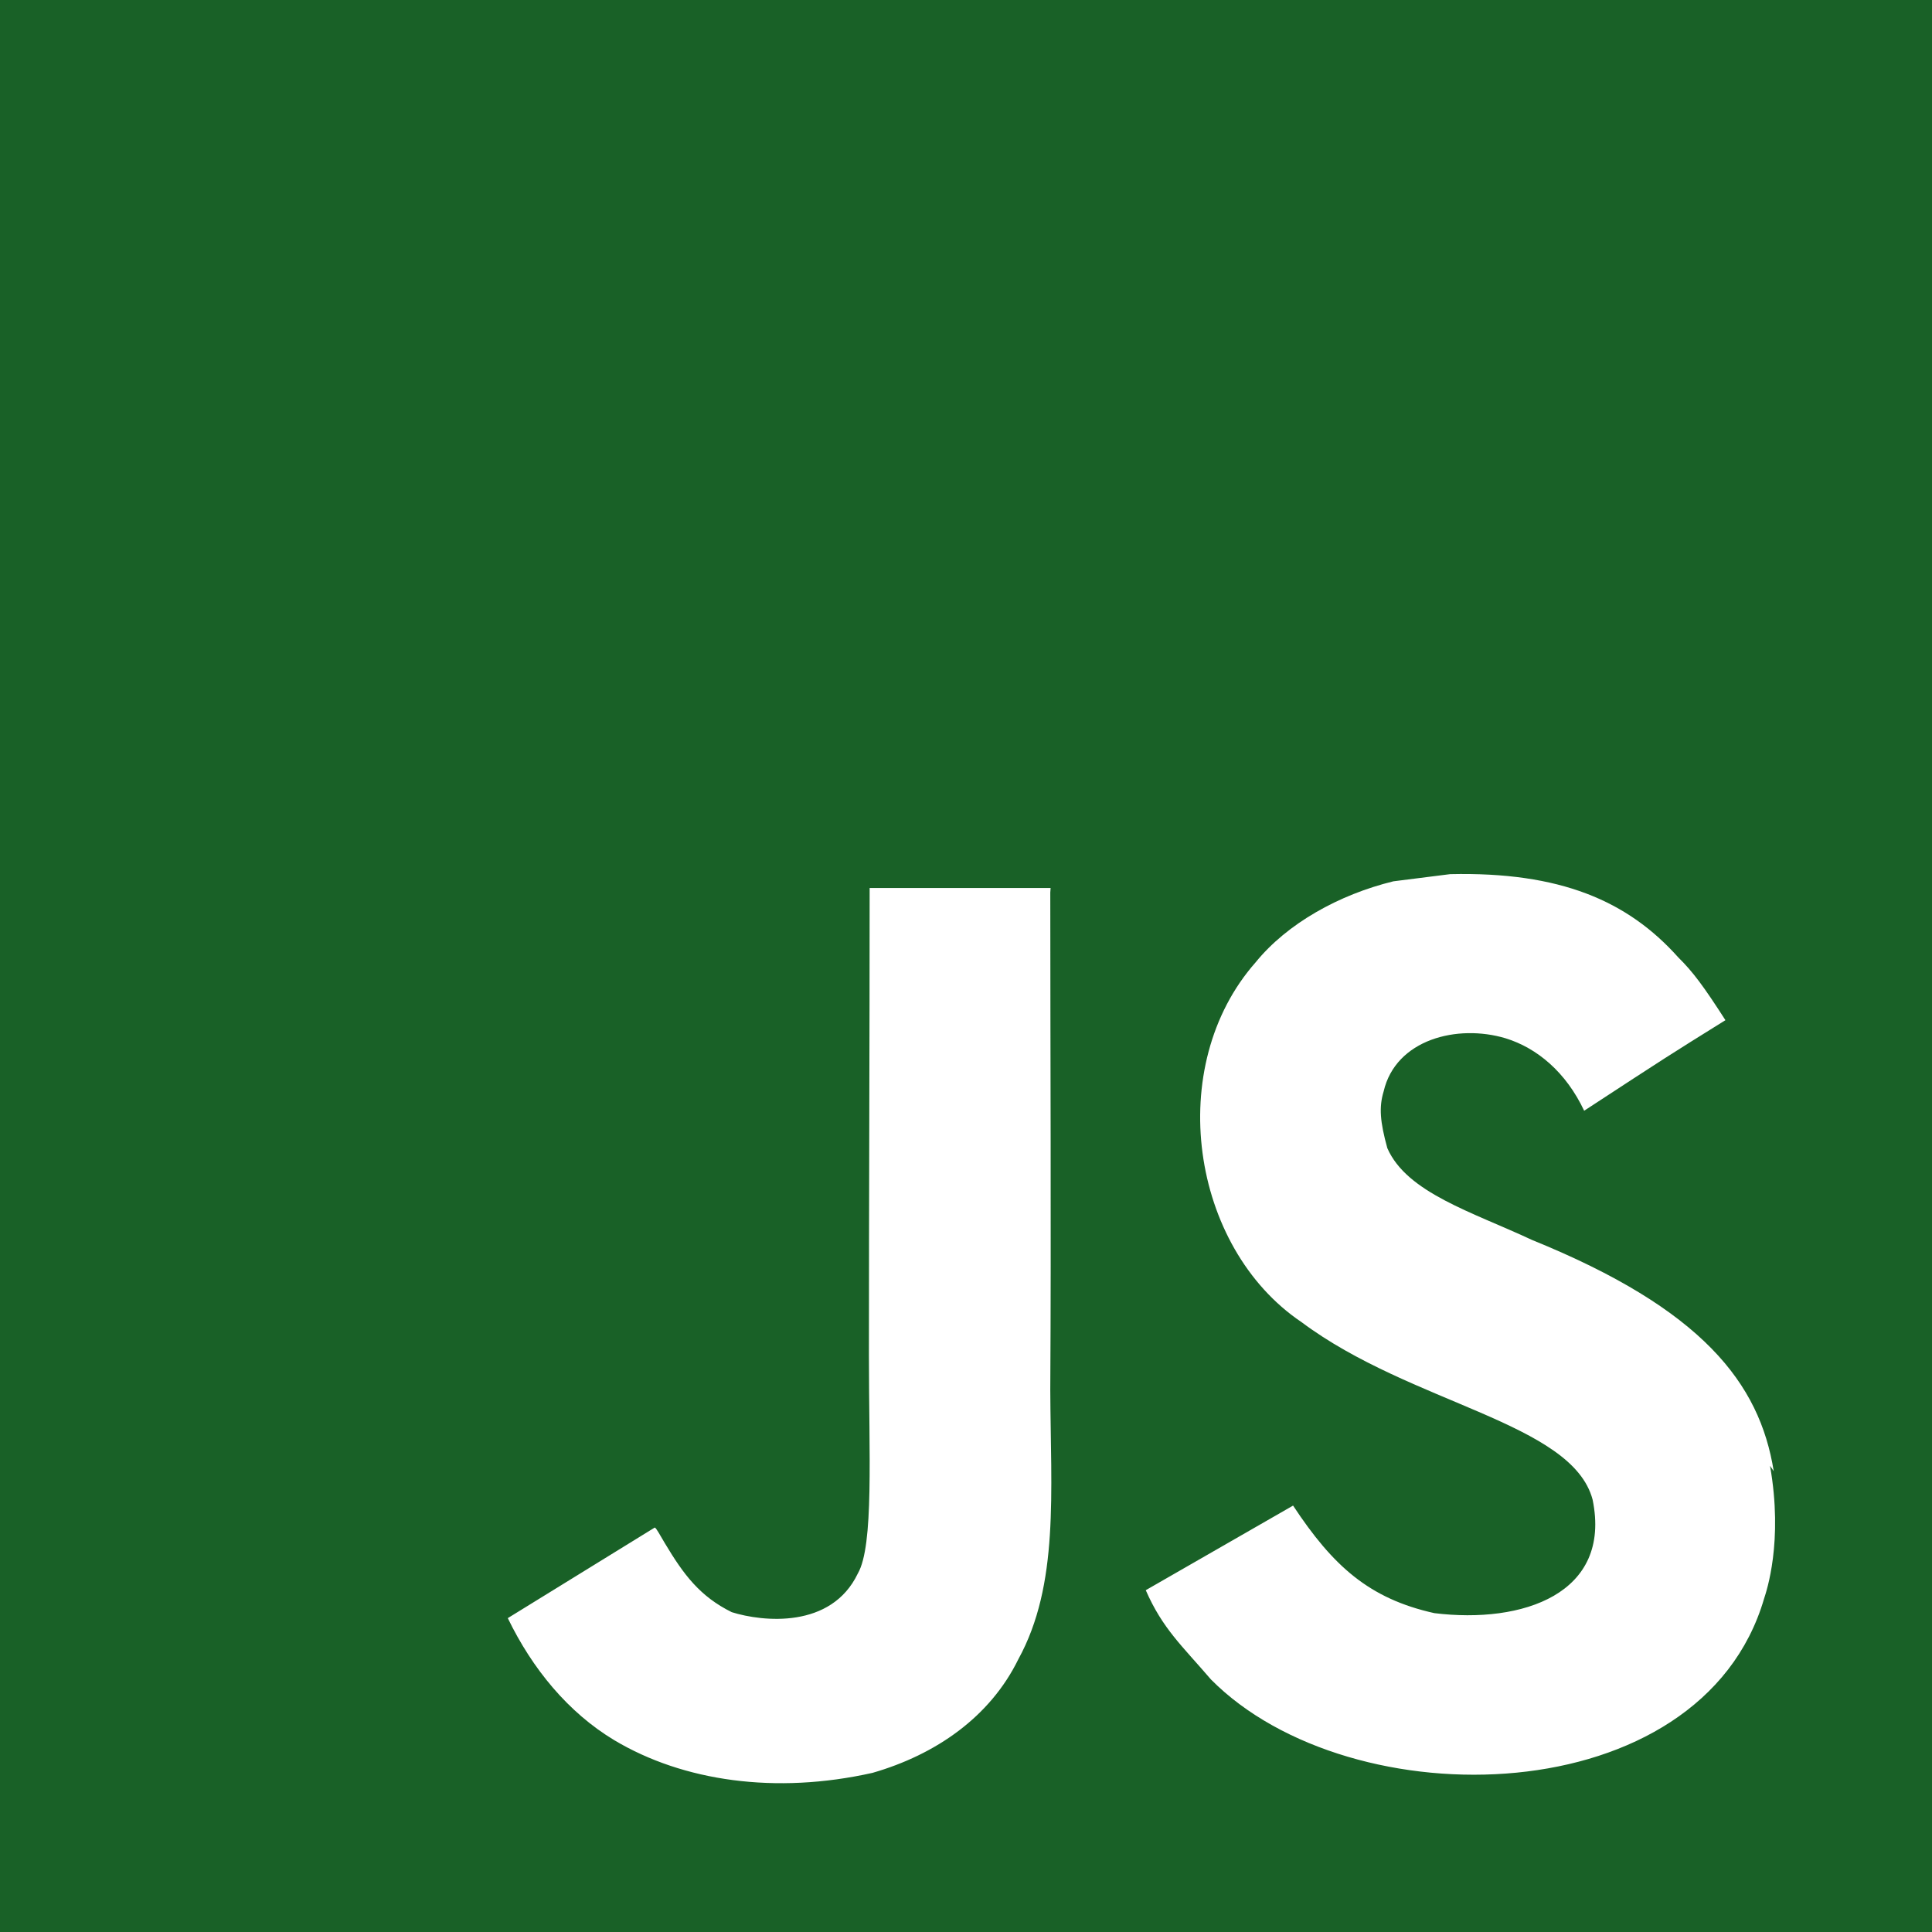
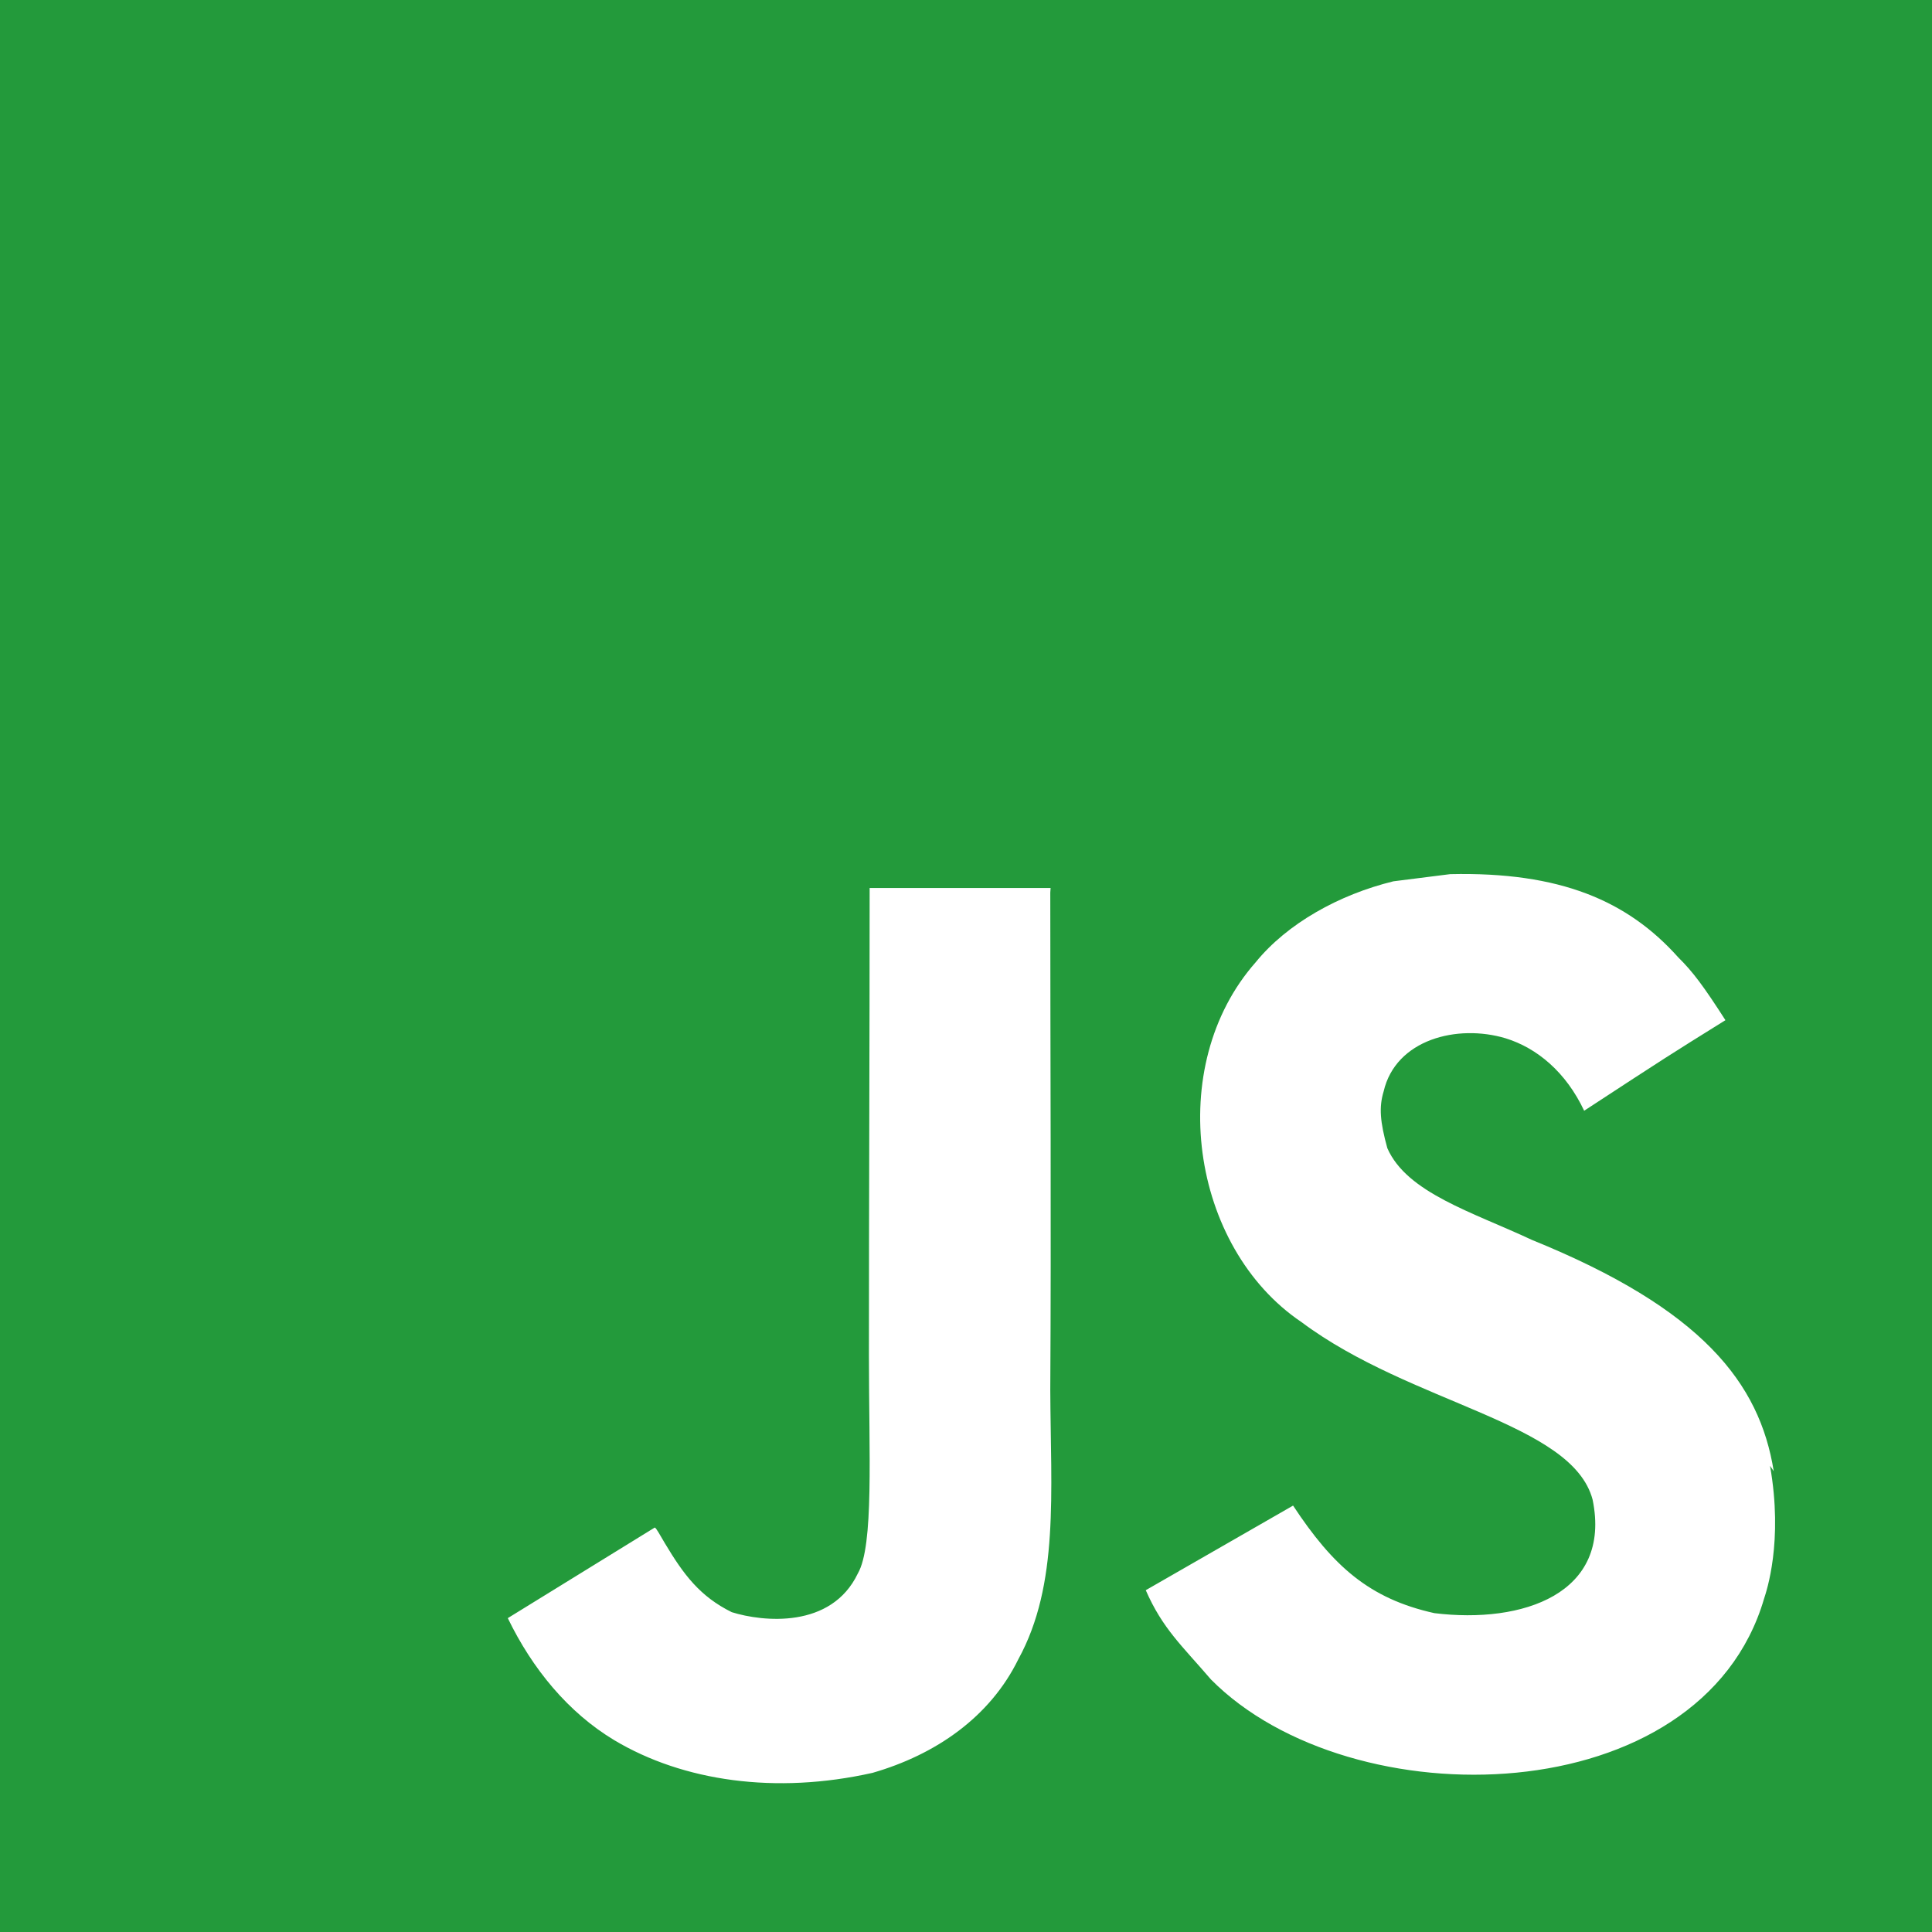
- <svg xmlns="http://www.w3.org/2000/svg" role="img" viewBox="0 0 24 24" fill="#196127">
+ <svg xmlns="http://www.w3.org/2000/svg" role="img" viewBox="0 0 24 24" fill="#239a3b">
  <path d="M0 0h24v24H0V0zm22.034 18.276c-.175-1.095-.888-2.015-3.003-2.873-.736-.345-1.554-.585-1.797-1.14-.091-.33-.105-.51-.046-.705.15-.646.915-.84 1.515-.66.39.12.75.42.976.9 1.034-.676 1.034-.676 1.755-1.125-.27-.42-.404-.601-.586-.78-.63-.705-1.469-1.065-2.834-1.034l-.705.089c-.676.165-1.32.525-1.71 1.005-1.14 1.291-.811 3.541.569 4.471 1.365 1.02 3.361 1.244 3.616 2.205.24 1.17-.87 1.545-1.966 1.41-.811-.18-1.26-.586-1.755-1.336l-1.83 1.051c.21.48.45.689.81 1.109 1.74 1.756 6.09 1.666 6.871-1.004.029-.09.24-.705.074-1.65l.046.067zm-8.983-7.245h-2.248c0 1.938-.009 3.864-.009 5.805 0 1.232.063 2.363-.138 2.711-.33.689-1.18.601-1.566.48-.396-.196-.597-.466-.83-.855-.063-.105-.11-.196-.127-.196l-1.825 1.125c.305.63.75 1.172 1.324 1.517.855.51 2.004.675 3.207.405.783-.226 1.458-.691 1.811-1.411.51-.93.402-2.07.397-3.346.012-2.054 0-4.109 0-6.179l.004-.056z" />
</svg>
